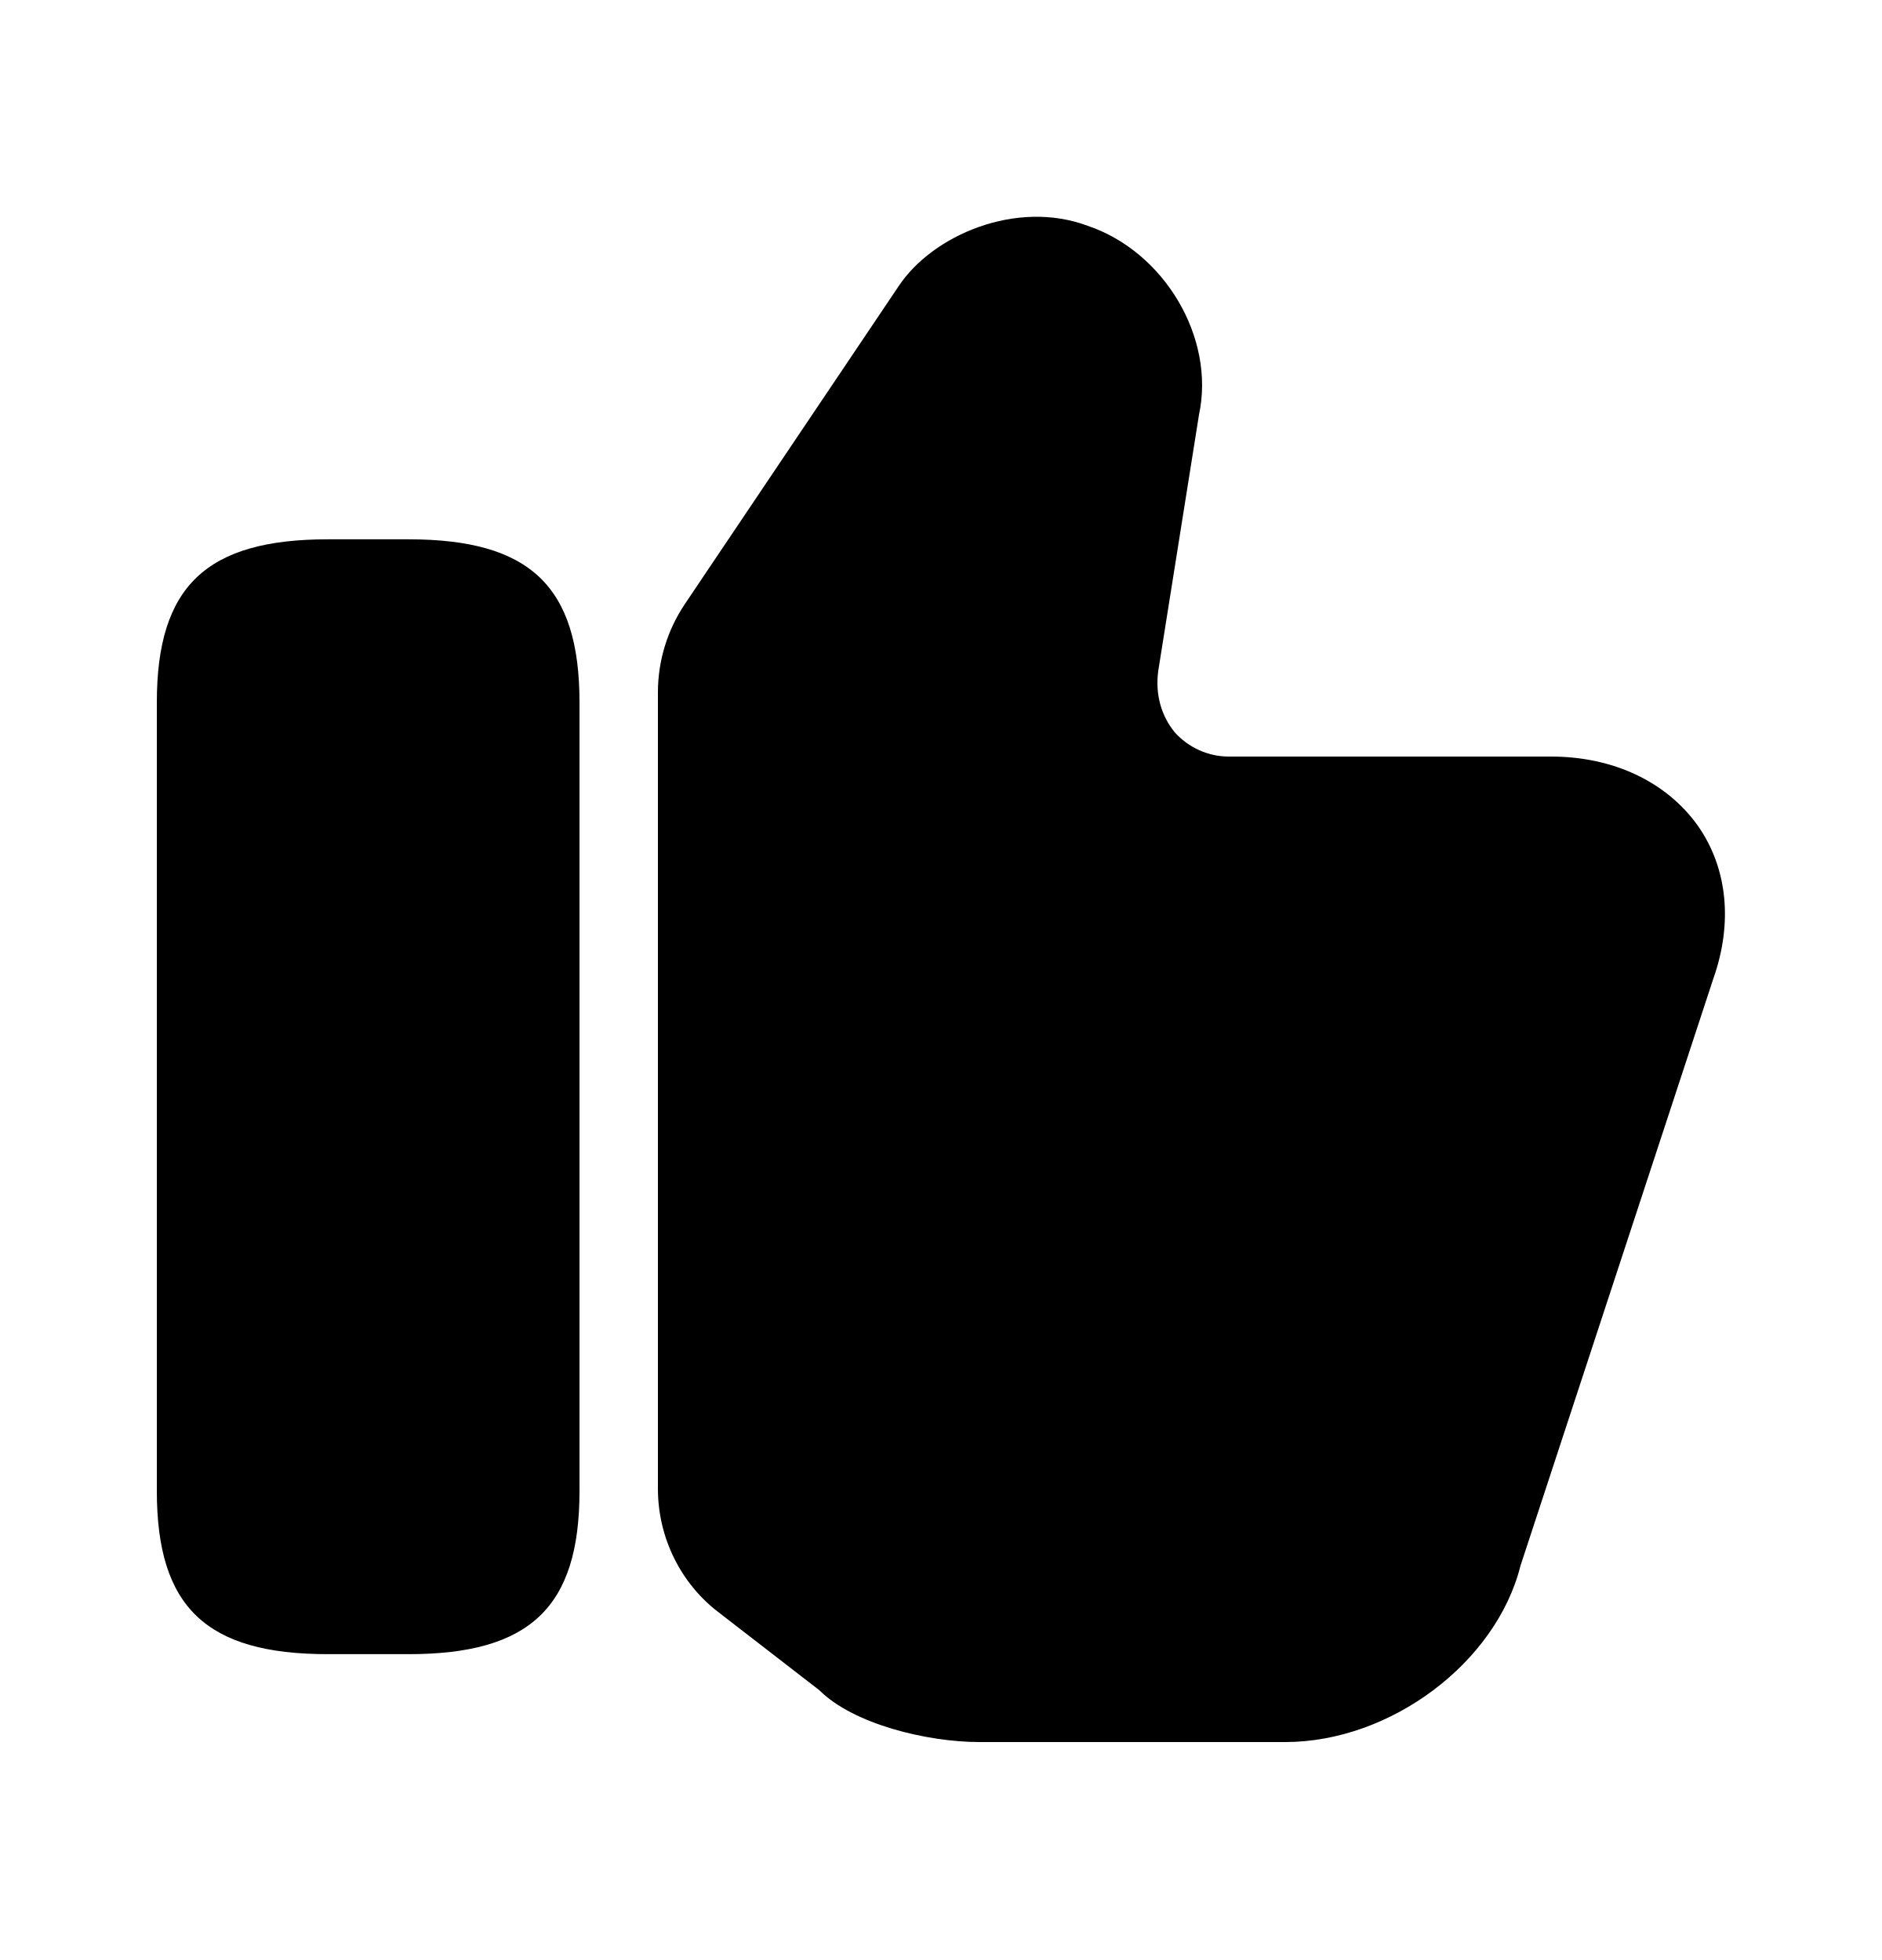
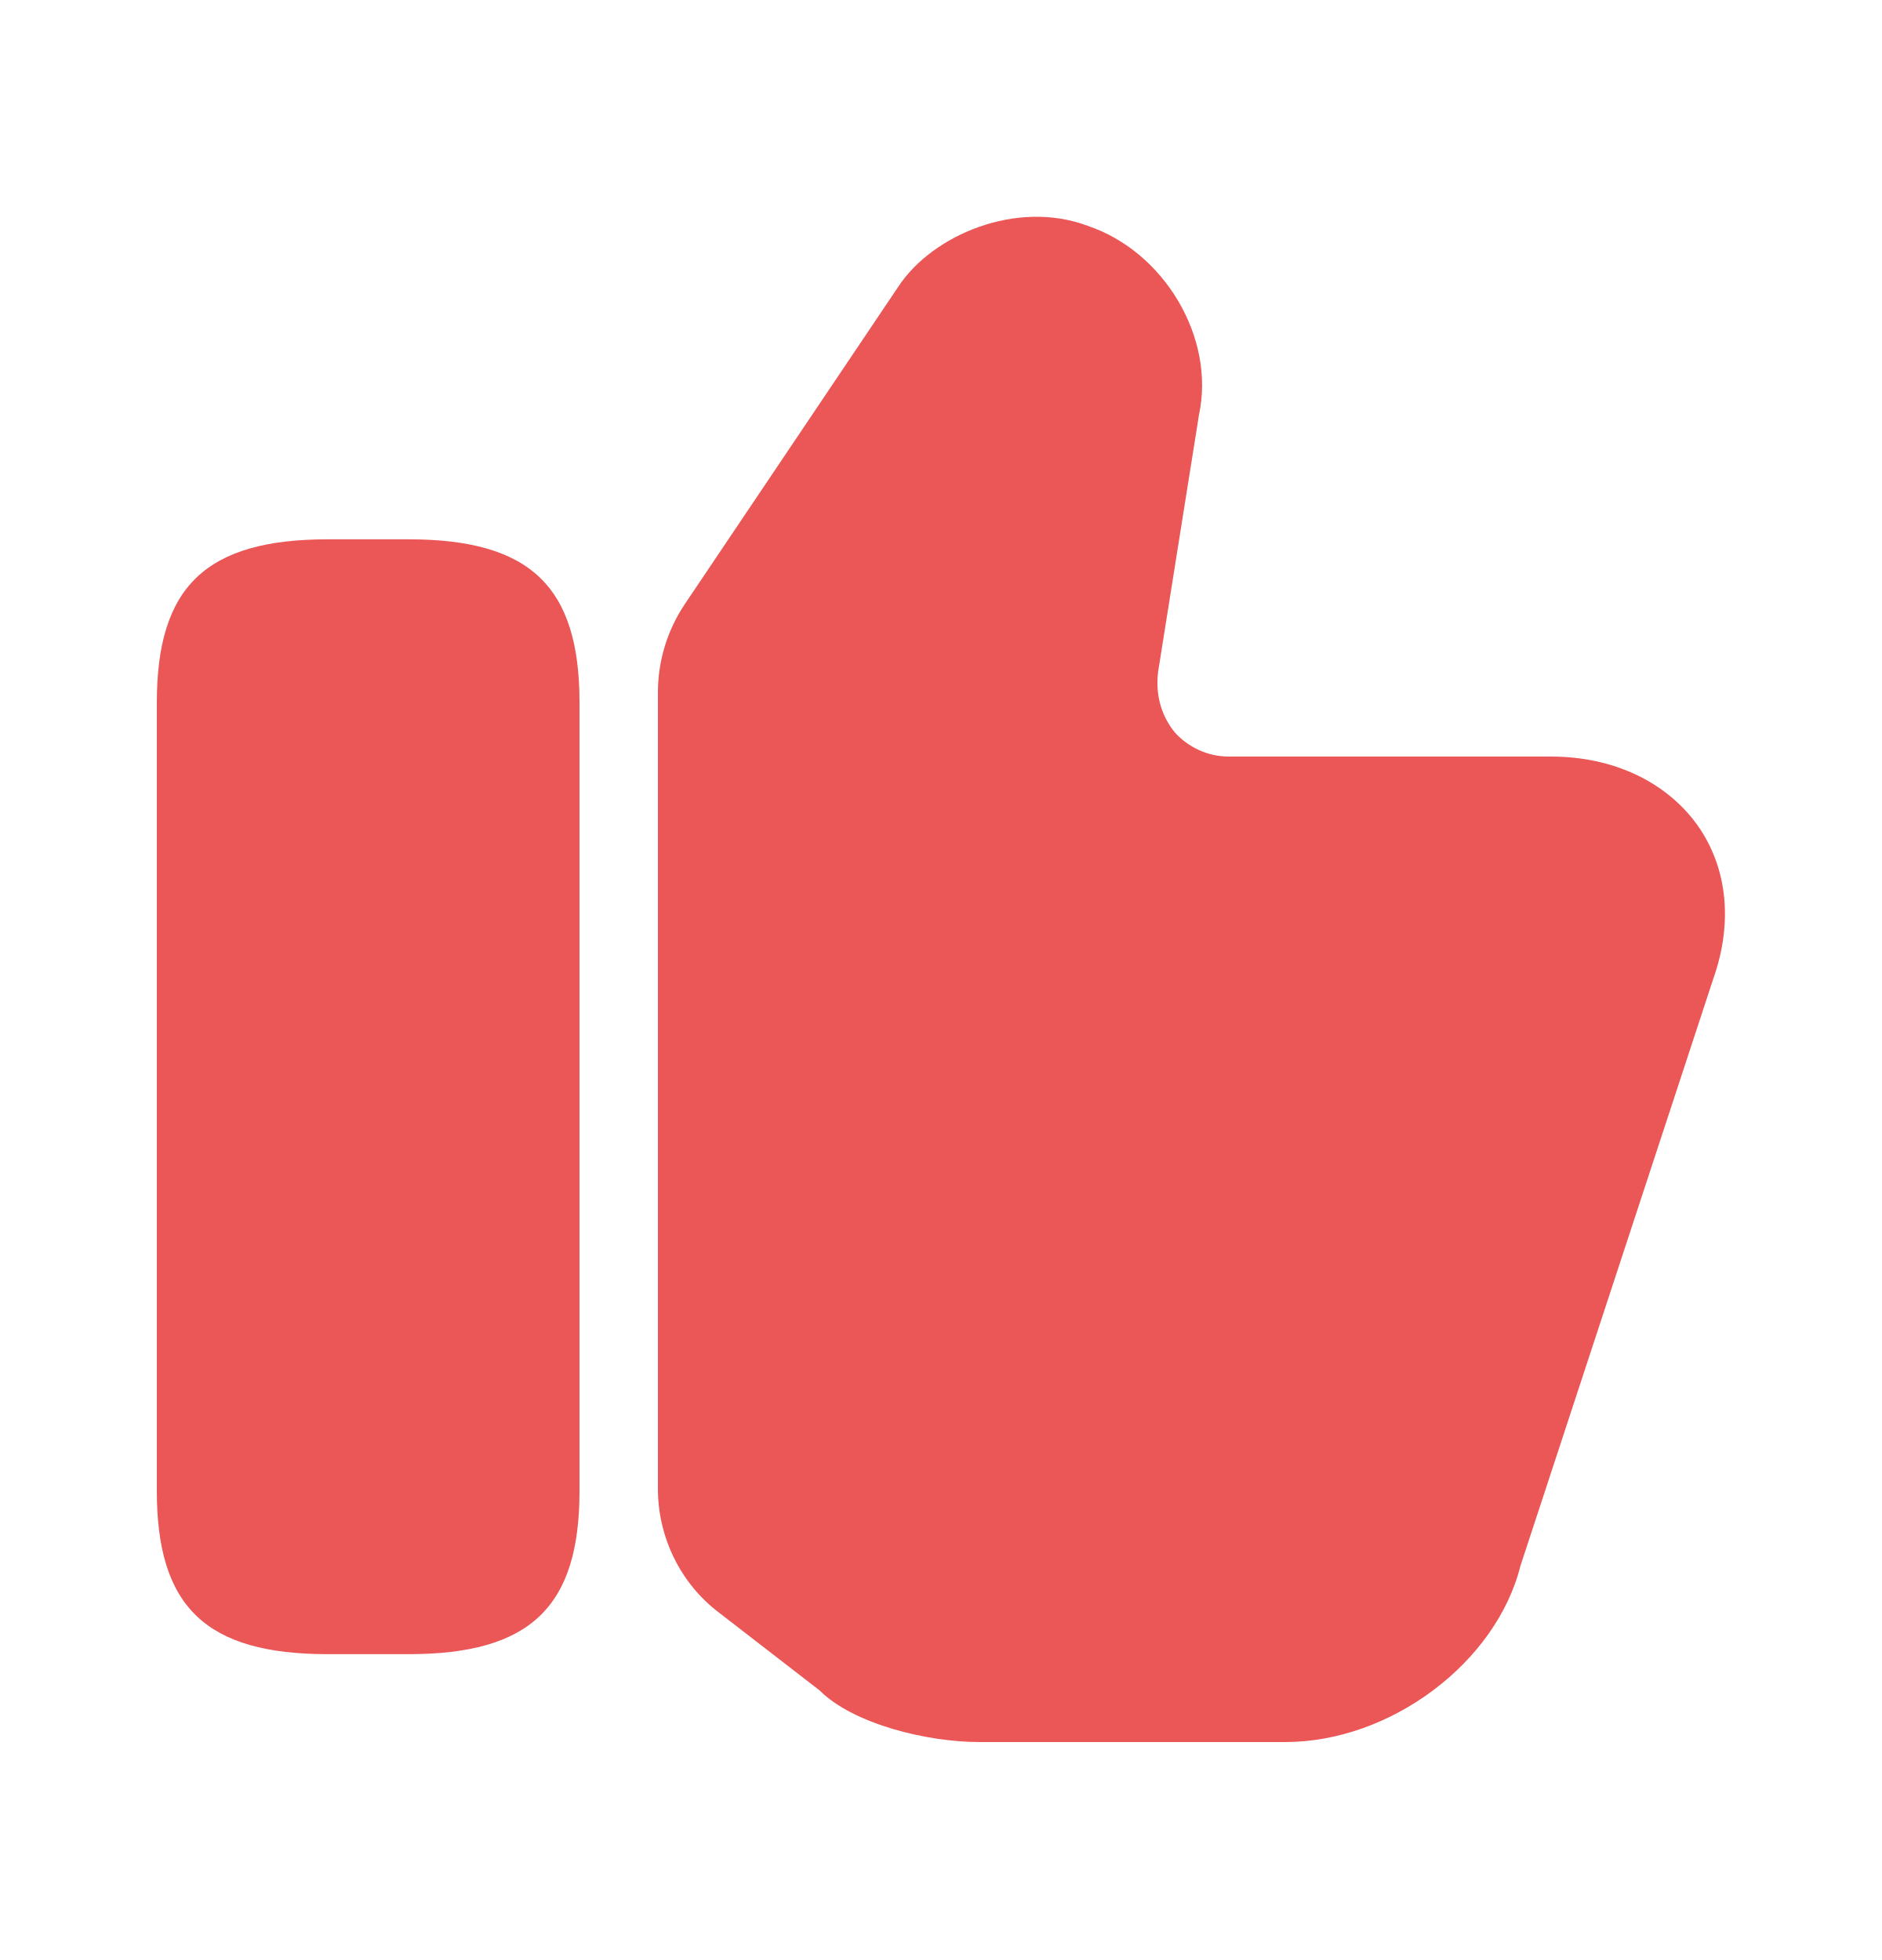
<svg xmlns="http://www.w3.org/2000/svg" width="24" height="25" fill="none">
-   <path d="M8.39 18.99V8.83c0-.4.12-.79.34-1.12l2.73-4.06c.43-.65 1.5-1.11 2.41-.77.98.33 1.63 1.43 1.42 2.41l-.52 3.27c-.04.3.04.57.21.78.17.19.42.31.69.31h4.11c.79 0 1.47.32 1.87.88.38.54.45 1.24.2 1.95l-2.46 7.49c-.31 1.24-1.66 2.25-3 2.25h-3.9c-.67 0-1.61-.23-2.04-.66l-1.28-.99c-.49-.37-.78-.96-.78-1.58zM5.21 6.879H4.18c-1.55 0-2.18.6-2.18 2.08v10.06c0 1.48.63 2.08 2.18 2.08h1.03c1.55 0 2.18-.6 2.18-2.08V8.959c0-1.48-.63-2.08-2.18-2.08z" fill="#000" />
+   <path d="M8.39 18.99V8.83c0-.4.12-.79.34-1.12l2.73-4.06c.43-.65 1.5-1.11 2.41-.77.98.33 1.63 1.43 1.42 2.41l-.52 3.27c-.04.3.04.57.21.78.17.19.42.31.69.31h4.11c.79 0 1.47.32 1.87.88.38.54.45 1.24.2 1.95l-2.46 7.49c-.31 1.24-1.66 2.25-3 2.25h-3.9c-.67 0-1.61-.23-2.04-.66l-1.28-.99c-.49-.37-.78-.96-.78-1.58zM5.21 6.879H4.18c-1.55 0-2.18.6-2.18 2.08v10.06c0 1.48.63 2.08 2.18 2.08h1.03c1.55 0 2.18-.6 2.18-2.08V8.959c0-1.48-.63-2.08-2.18-2.08z" fill="#EB5757" />
</svg>
